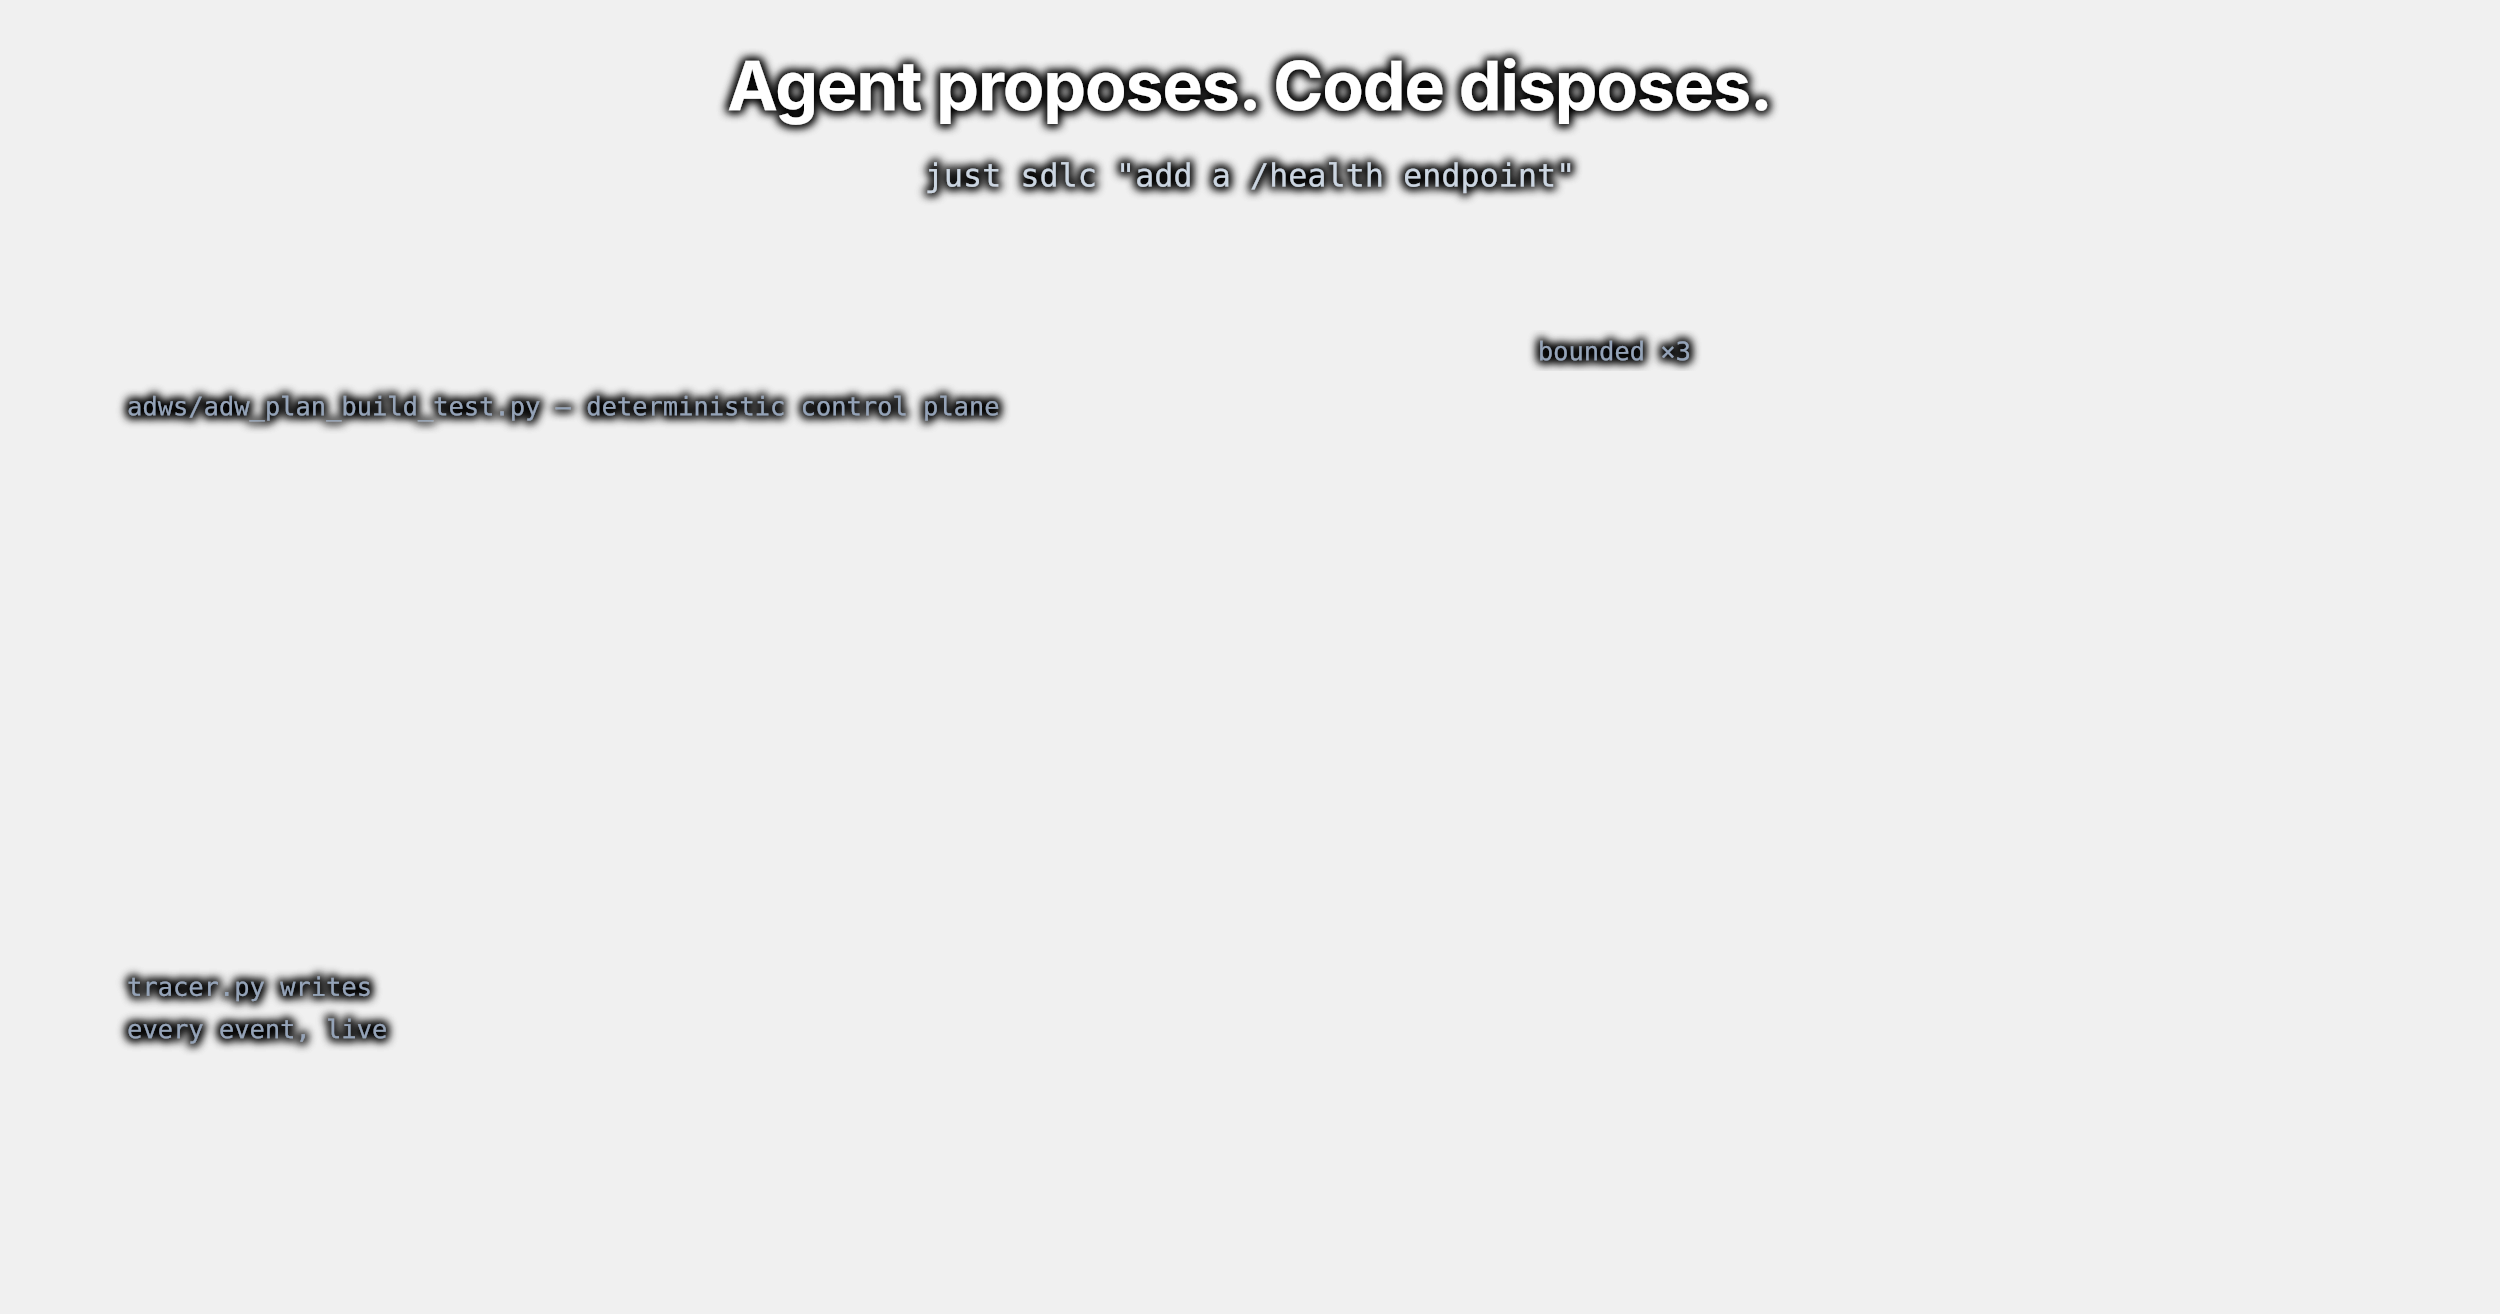
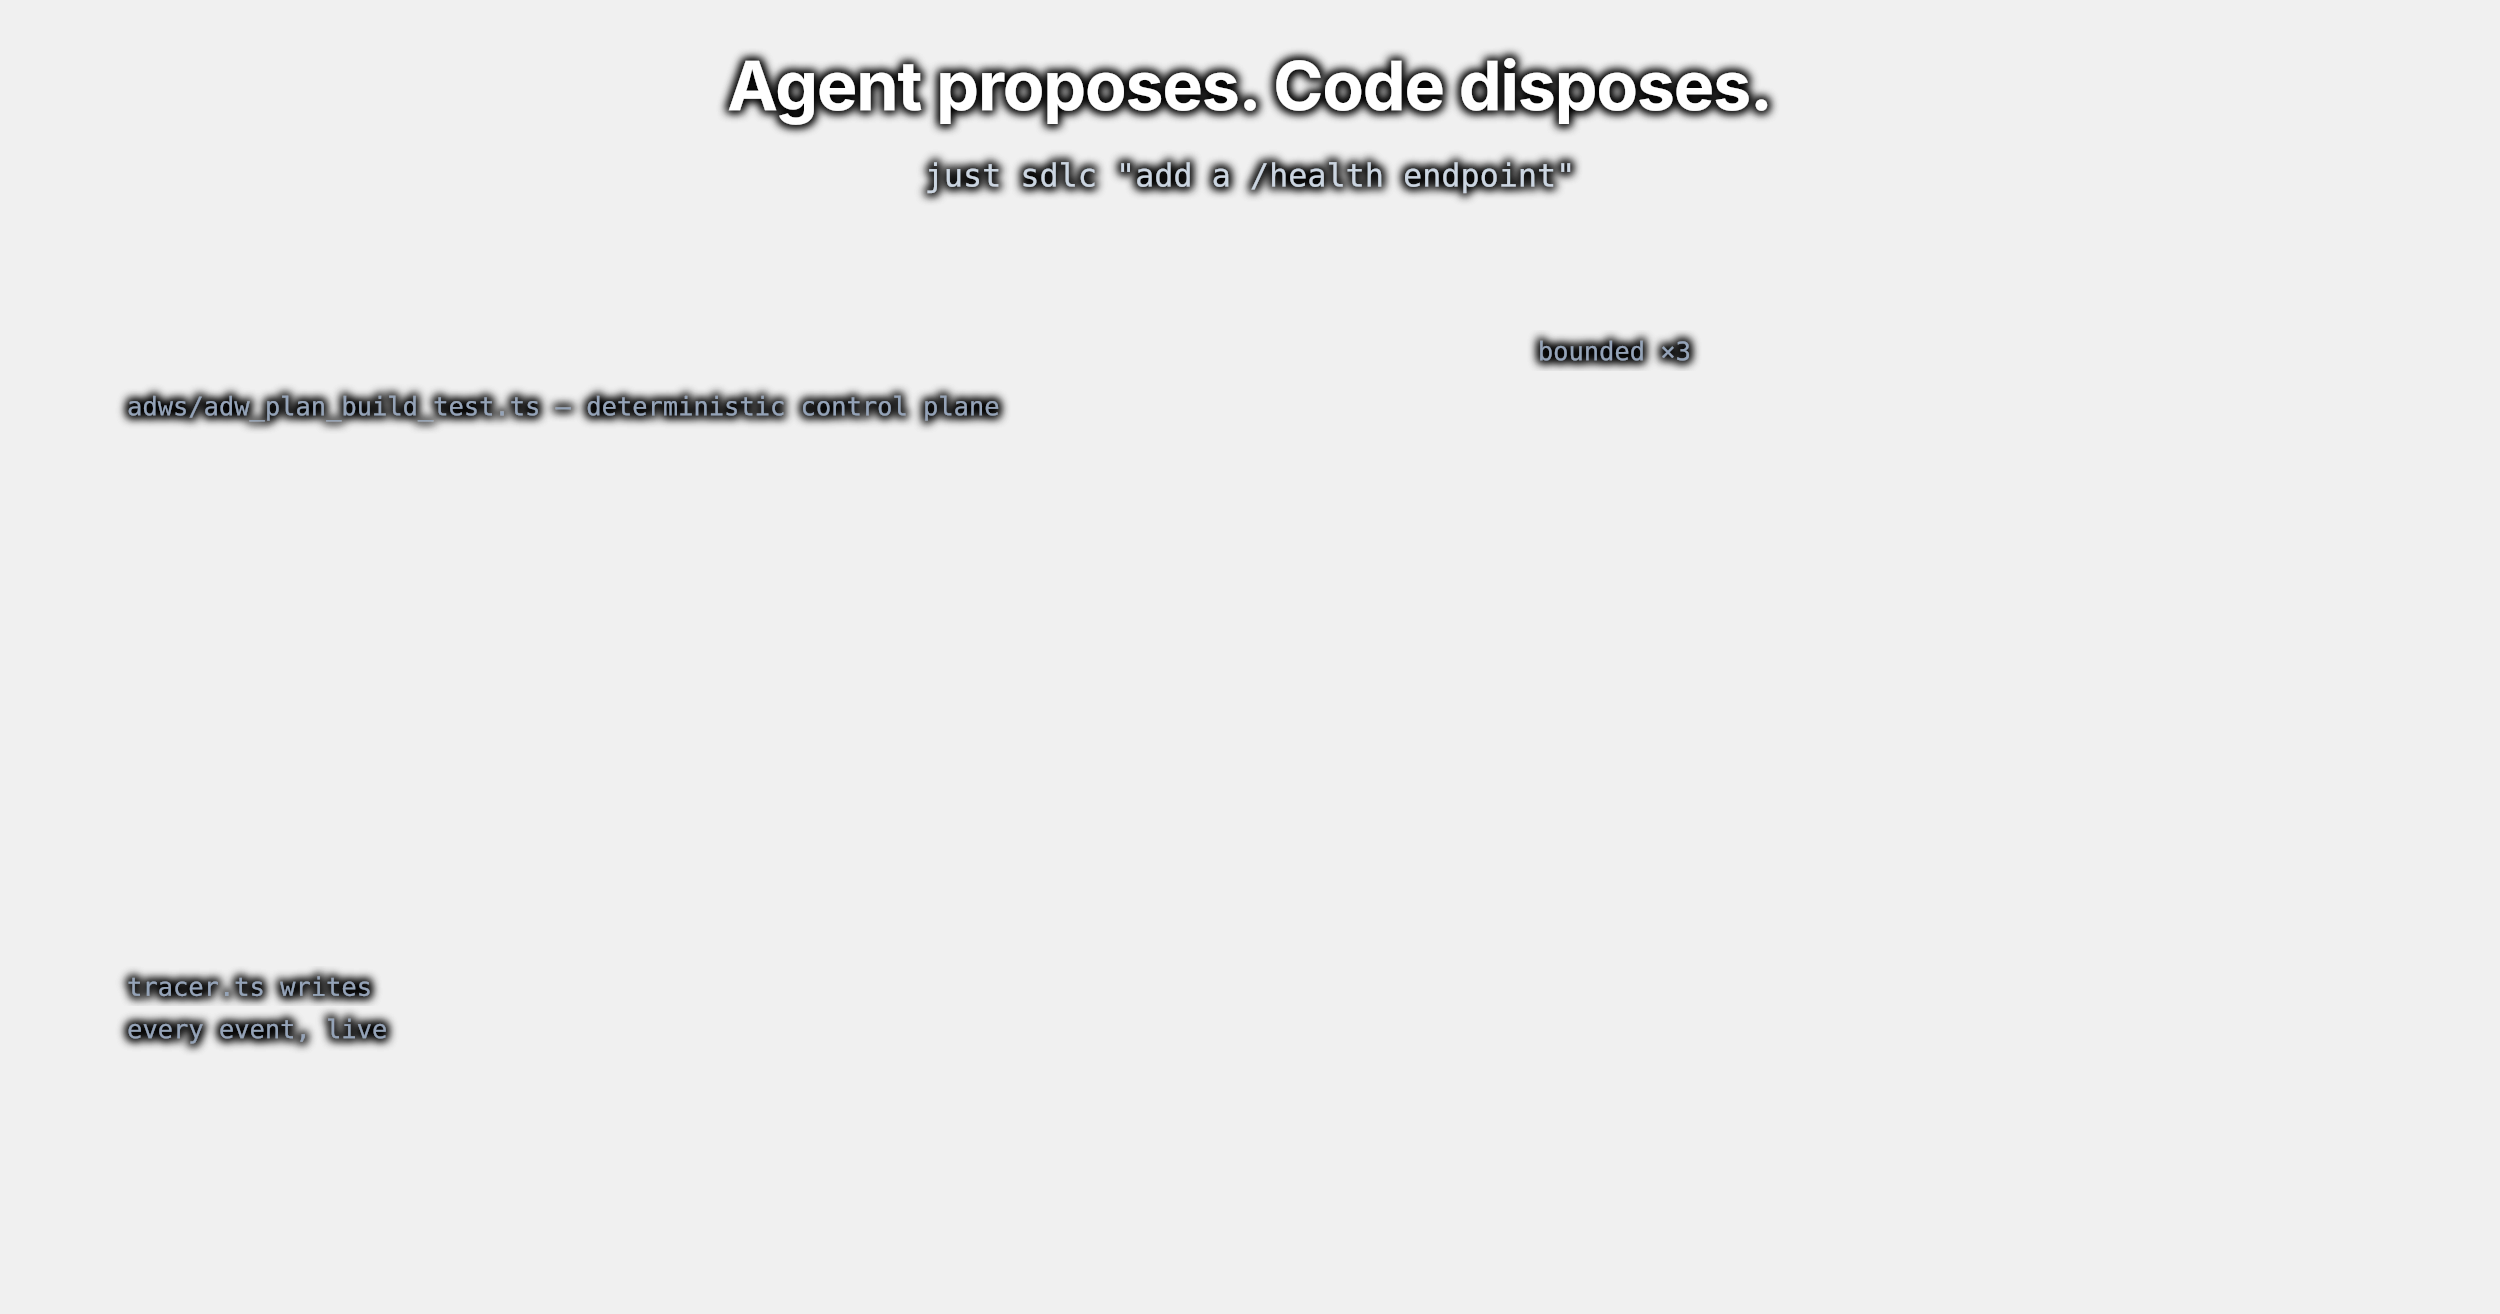
<svg xmlns="http://www.w3.org/2000/svg" viewBox="0 0 1180 620" width="1180" height="620" font-family="Inter, system-ui, sans-serif">
  <defs>
    <filter id="ts" x="-50%" y="-50%" width="200%" height="200%">
      <feMorphology in="SourceAlpha" operator="dilate" radius="0.6" result="thick" />
      <feGaussianBlur in="thick" stdDeviation="2.2" result="blur" />
      <feFlood flood-color="#000000" flood-opacity="0.95" result="flood" />
      <feComposite in="flood" in2="blur" operator="in" result="shadow" />
      <feMerge>
        <feMergeNode in="shadow" />
        <feMergeNode in="shadow" />
        <feMergeNode in="SourceGraphic" />
      </feMerge>
    </filter>
    <marker id="aw" viewBox="0 0 10 10" refX="9" refY="5" markerWidth="6" markerHeight="6" orient="auto-start-reverse">
      <path d="M0,0 L10,5 L0,10 z" fill="#E2E8F0" />
    </marker>
    <marker id="ag" viewBox="0 0 10 10" refX="9" refY="5" markerWidth="6" markerHeight="6" orient="auto-start-reverse">
      <path d="M0,0 L10,5 L0,10 z" fill="#94A3B8" />
    </marker>
    <style>
      .title { font-weight: 700; font-size: 32px; fill: #FFFFFF; letter-spacing: -0.5px; }
      .sub   { font-size: 15px; fill: #CBD5E1; }
      .mono  { font-family: 'JetBrains Mono', ui-monospace, monospace; }
      .pname { font-weight: 700; font-size: 17px; fill: #FFFFFF; }
      .powner{ font-size: 12px; }
      .pill  { font-size: 11px; fill: #E2E8F0; }
      .dbl   { font-size: 14px; fill: #FFFFFF; }
      .cap   { font-size: 12px; fill: #94A3B8; }
      .lg    { font-size: 12px; fill: #CBD5E1; }

      .rail  { opacity: 0; stroke-dasharray: 1100; stroke-dashoffset: 1100; animation: draw 1.1s ease 0.15s forwards; }
      .bus   { opacity: 0; stroke-dasharray: 900; stroke-dashoffset: 900; animation: draw2 0.7s ease 2.0s forwards; }
      .loopback { opacity: 0; animation: f 0.5s ease 1.5s forwards; }
      .blk   { opacity: 0; transform: translateY(10px); animation: rise 0.45s cubic-bezier(.2,.8,.3,1) forwards; }
      .b1{animation-delay:.35s} .b2{animation-delay:.55s} .b3{animation-delay:.75s}
      .b4{animation-delay:.95s} .b5{animation-delay:1.15s} .b6{animation-delay:1.35s}
      .drop  { opacity: 0; stroke-dasharray: 140; stroke-dashoffset: 140; animation: draw2 0.5s ease forwards; }
      .d1{animation-delay:1.55s} .d2{animation-delay:1.65s} .d3{animation-delay:1.75s}
      .d4{animation-delay:1.85s} .d5{animation-delay:1.95s} .d6{animation-delay:2.05s}
      .db    { opacity: 0; transform: scale(.9); transform-box: fill-box; transform-origin: center; animation: pop 0.5s cubic-bezier(.2,.9,.3,1.4) 2.15s forwards; }
      .poll  { opacity: 0; animation: f 0.5s ease 2.45s forwards; }
      .pulse { animation: gl 2.4s ease-in-out 2.8s infinite; }
      .legend{ opacity: 0; animation: f 0.5s ease 2.6s forwards; }

      @keyframes f { to { opacity: 1; } }
      @keyframes rise { to { opacity: 1; transform: translateY(0); } }
      @keyframes draw { 0%{opacity:0} 100% { opacity: .8; stroke-dashoffset: 0; } }
      @keyframes draw2 { 0%{opacity:0} 100% { opacity: .75; stroke-dashoffset: 0; } }
      @keyframes pop { to { opacity: 1; transform: scale(1); } }
      @keyframes gl { 0%,100%{ filter: drop-shadow(0 0 2px rgba(56,189,248,.25)); } 50%{ filter: drop-shadow(0 0 9px rgba(56,189,248,.7)); } }
    
      @media (prefers-reduced-motion: reduce) {
        * { opacity: 1 !important; animation: none !important; transform: none !important; stroke-dashoffset: 0 !important; }
      }
    </style>
  </defs>
  <text filter="url(#ts)" class="title" x="590" y="52" text-anchor="middle">Agent proposes. Code disposes.</text>
  <text filter="url(#ts)" class="sub mono" x="590" y="88" text-anchor="middle">just sdlc "add a /health endpoint"</text>
  <line class="rail" x1="60" y1="258" x2="1120" y2="258" stroke="#475569" stroke-width="10" stroke-linecap="round" />
-   <text filter="url(#ts)" class="cap mono" x="60" y="196">adws/adw_plan_build_test.py — deterministic control plane</text>
+   <text filter="url(#ts)" class="cap mono" x="60" y="196">adws/adw_plan_build_test.ts — deterministic control plane</text>
  <g class="blk b1">
    <rect x="85" y="220" width="150" height="76" rx="11" fill="#0F172A" stroke="#A78BFA" stroke-width="2" />
    <text filter="url(#ts)" class="pname" x="160" y="252" text-anchor="middle">request</text>
    <text filter="url(#ts)" class="powner mono" x="160" y="276" text-anchor="middle" fill="#A78BFA">engineer</text>
  </g>
  <g class="blk b2">
    <rect x="257" y="220" width="150" height="76" rx="11" fill="#0F172A" stroke="#38BDF8" stroke-width="2" />
    <text filter="url(#ts)" class="pname" x="332" y="252" text-anchor="middle">plan</text>
    <text filter="url(#ts)" class="powner mono" x="332" y="276" text-anchor="middle" fill="#38BDF8">planner</text>
    <rect x="257" y="308" width="150" height="26" rx="7" fill="#0F172A" stroke="#334155" stroke-width="1.2" />
    <text filter="url(#ts)" class="pill mono" x="332" y="326" text-anchor="middle">envelope + gates</text>
  </g>
  <g class="blk b3">
    <rect x="429" y="220" width="150" height="76" rx="11" fill="#0F172A" stroke="#38BDF8" stroke-width="2" />
    <text filter="url(#ts)" class="pname" x="504" y="252" text-anchor="middle">build</text>
    <text filter="url(#ts)" class="powner mono" x="504" y="276" text-anchor="middle" fill="#38BDF8">builder</text>
    <rect x="429" y="308" width="150" height="26" rx="7" fill="#0F172A" stroke="#334155" stroke-width="1.2" />
    <text filter="url(#ts)" class="pill mono" x="504" y="326" text-anchor="middle">envelope + gates</text>
  </g>
  <g class="blk b4">
    <rect x="601" y="220" width="150" height="76" rx="11" fill="#0F172A" stroke="#38BDF8" stroke-width="2" />
    <text filter="url(#ts)" class="pname" x="676" y="252" text-anchor="middle">test_1</text>
    <text filter="url(#ts)" class="powner mono" x="676" y="276" text-anchor="middle" fill="#38BDF8">tester</text>
  </g>
  <g class="blk b5">
    <rect x="773" y="220" width="150" height="76" rx="11" fill="#0F172A" stroke="#38BDF8" stroke-width="2" />
    <text filter="url(#ts)" class="pname" x="848" y="252" text-anchor="middle">fix_1</text>
    <text filter="url(#ts)" class="powner mono" x="848" y="276" text-anchor="middle" fill="#38BDF8">builder</text>
    <rect x="773" y="308" width="150" height="26" rx="7" fill="#0F172A" stroke="#334155" stroke-width="1.2" />
    <text filter="url(#ts)" class="pill mono" x="848" y="326" text-anchor="middle">envelope + gates</text>
  </g>
  <path class="loopback" d="M848,216 C848,176 676,176 676,214" fill="none" stroke="#64748B" stroke-width="1.6" stroke-dasharray="5 4" marker-end="url(#ag)" />
  <text filter="url(#ts)" class="cap mono" x="762" y="170" text-anchor="middle">bounded ×3</text>
  <g class="blk b6">
    <rect x="945" y="220" width="150" height="76" rx="11" fill="#0F172A" stroke="#34D399" stroke-width="2" />
    <text filter="url(#ts)" class="pname" x="1020" y="252" text-anchor="middle">commit</text>
    <text filter="url(#ts)" class="powner mono" x="1020" y="276" text-anchor="middle" fill="#34D399">git</text>
  </g>
  <g fill="none" stroke="#94A3B8" stroke-width="1.4">
    <path class="drop d1" d="M160,300 L160,396" />
    <path class="drop d2" d="M332,338 L332,396" />
    <path class="drop d3" d="M504,338 L504,396" />
    <path class="drop d4" d="M676,300 L676,396" />
    <path class="drop d5" d="M848,338 L848,396" />
    <path class="drop d6" d="M1020,300 L1020,396" />
    <path class="bus" d="M160,396 L1020,396" />
    <path class="drop d6" d="M550,396 L550,436" stroke-width="2" marker-end="url(#ag)" />
  </g>
-   <text filter="url(#ts)" class="cap mono" x="60" y="470">tracer.py writes</text>
+   <text filter="url(#ts)" class="cap mono" x="60" y="470">tracer.ts writes</text>
  <text filter="url(#ts)" class="cap mono" x="60" y="490">every event, live</text>
  <g class="db">
    <g class="pulse">
      <rect x="360" y="440" width="380" height="74" rx="12" fill="#0F172A" stroke="#38BDF8" stroke-width="2.2" />
    </g>
    <text filter="url(#ts)" class="dbl mono" x="550" y="472" text-anchor="middle">adws/adw_data/sssf.db</text>
    <text filter="url(#ts)" class="cap mono" x="550" y="496" text-anchor="middle">sqlite · WAL · 6 tables</text>
  </g>
  <g class="poll">
    <line x1="740" y1="477" x2="850" y2="477" stroke="#E2E8F0" stroke-width="2" marker-end="url(#aw)" />
    <text filter="url(#ts)" class="cap mono" x="795" y="464" text-anchor="middle">poll 500ms</text>
    <rect x="858" y="440" width="240" height="74" rx="12" fill="#0F172A" stroke="#E2E8F0" stroke-width="1.6" />
    <text filter="url(#ts)" class="dbl mono" x="978" y="472" text-anchor="middle">just phases / just tail</text>
    <text filter="url(#ts)" class="cap mono" x="978" y="496" text-anchor="middle">reads only · never blocked</text>
  </g>
  <g class="legend">
    <rect x="60" y="556" width="14" height="14" rx="4" fill="#0F172A" stroke="#A78BFA" stroke-width="2" />
    <text filter="url(#ts)" class="lg mono" x="84" y="568">engineer</text>
    <rect x="176" y="556" width="14" height="14" rx="4" fill="#0F172A" stroke="#38BDF8" stroke-width="2" />
    <text filter="url(#ts)" class="lg mono" x="200" y="568">agent</text>
    <rect x="272" y="556" width="14" height="14" rx="4" fill="#0F172A" stroke="#34D399" stroke-width="2" />
    <text filter="url(#ts)" class="lg mono" x="296" y="568">code</text>
    <text filter="url(#ts)" class="lg" x="1120" y="568" text-anchor="end">every phase defaults to fail · success is earned</text>
  </g>
</svg>
